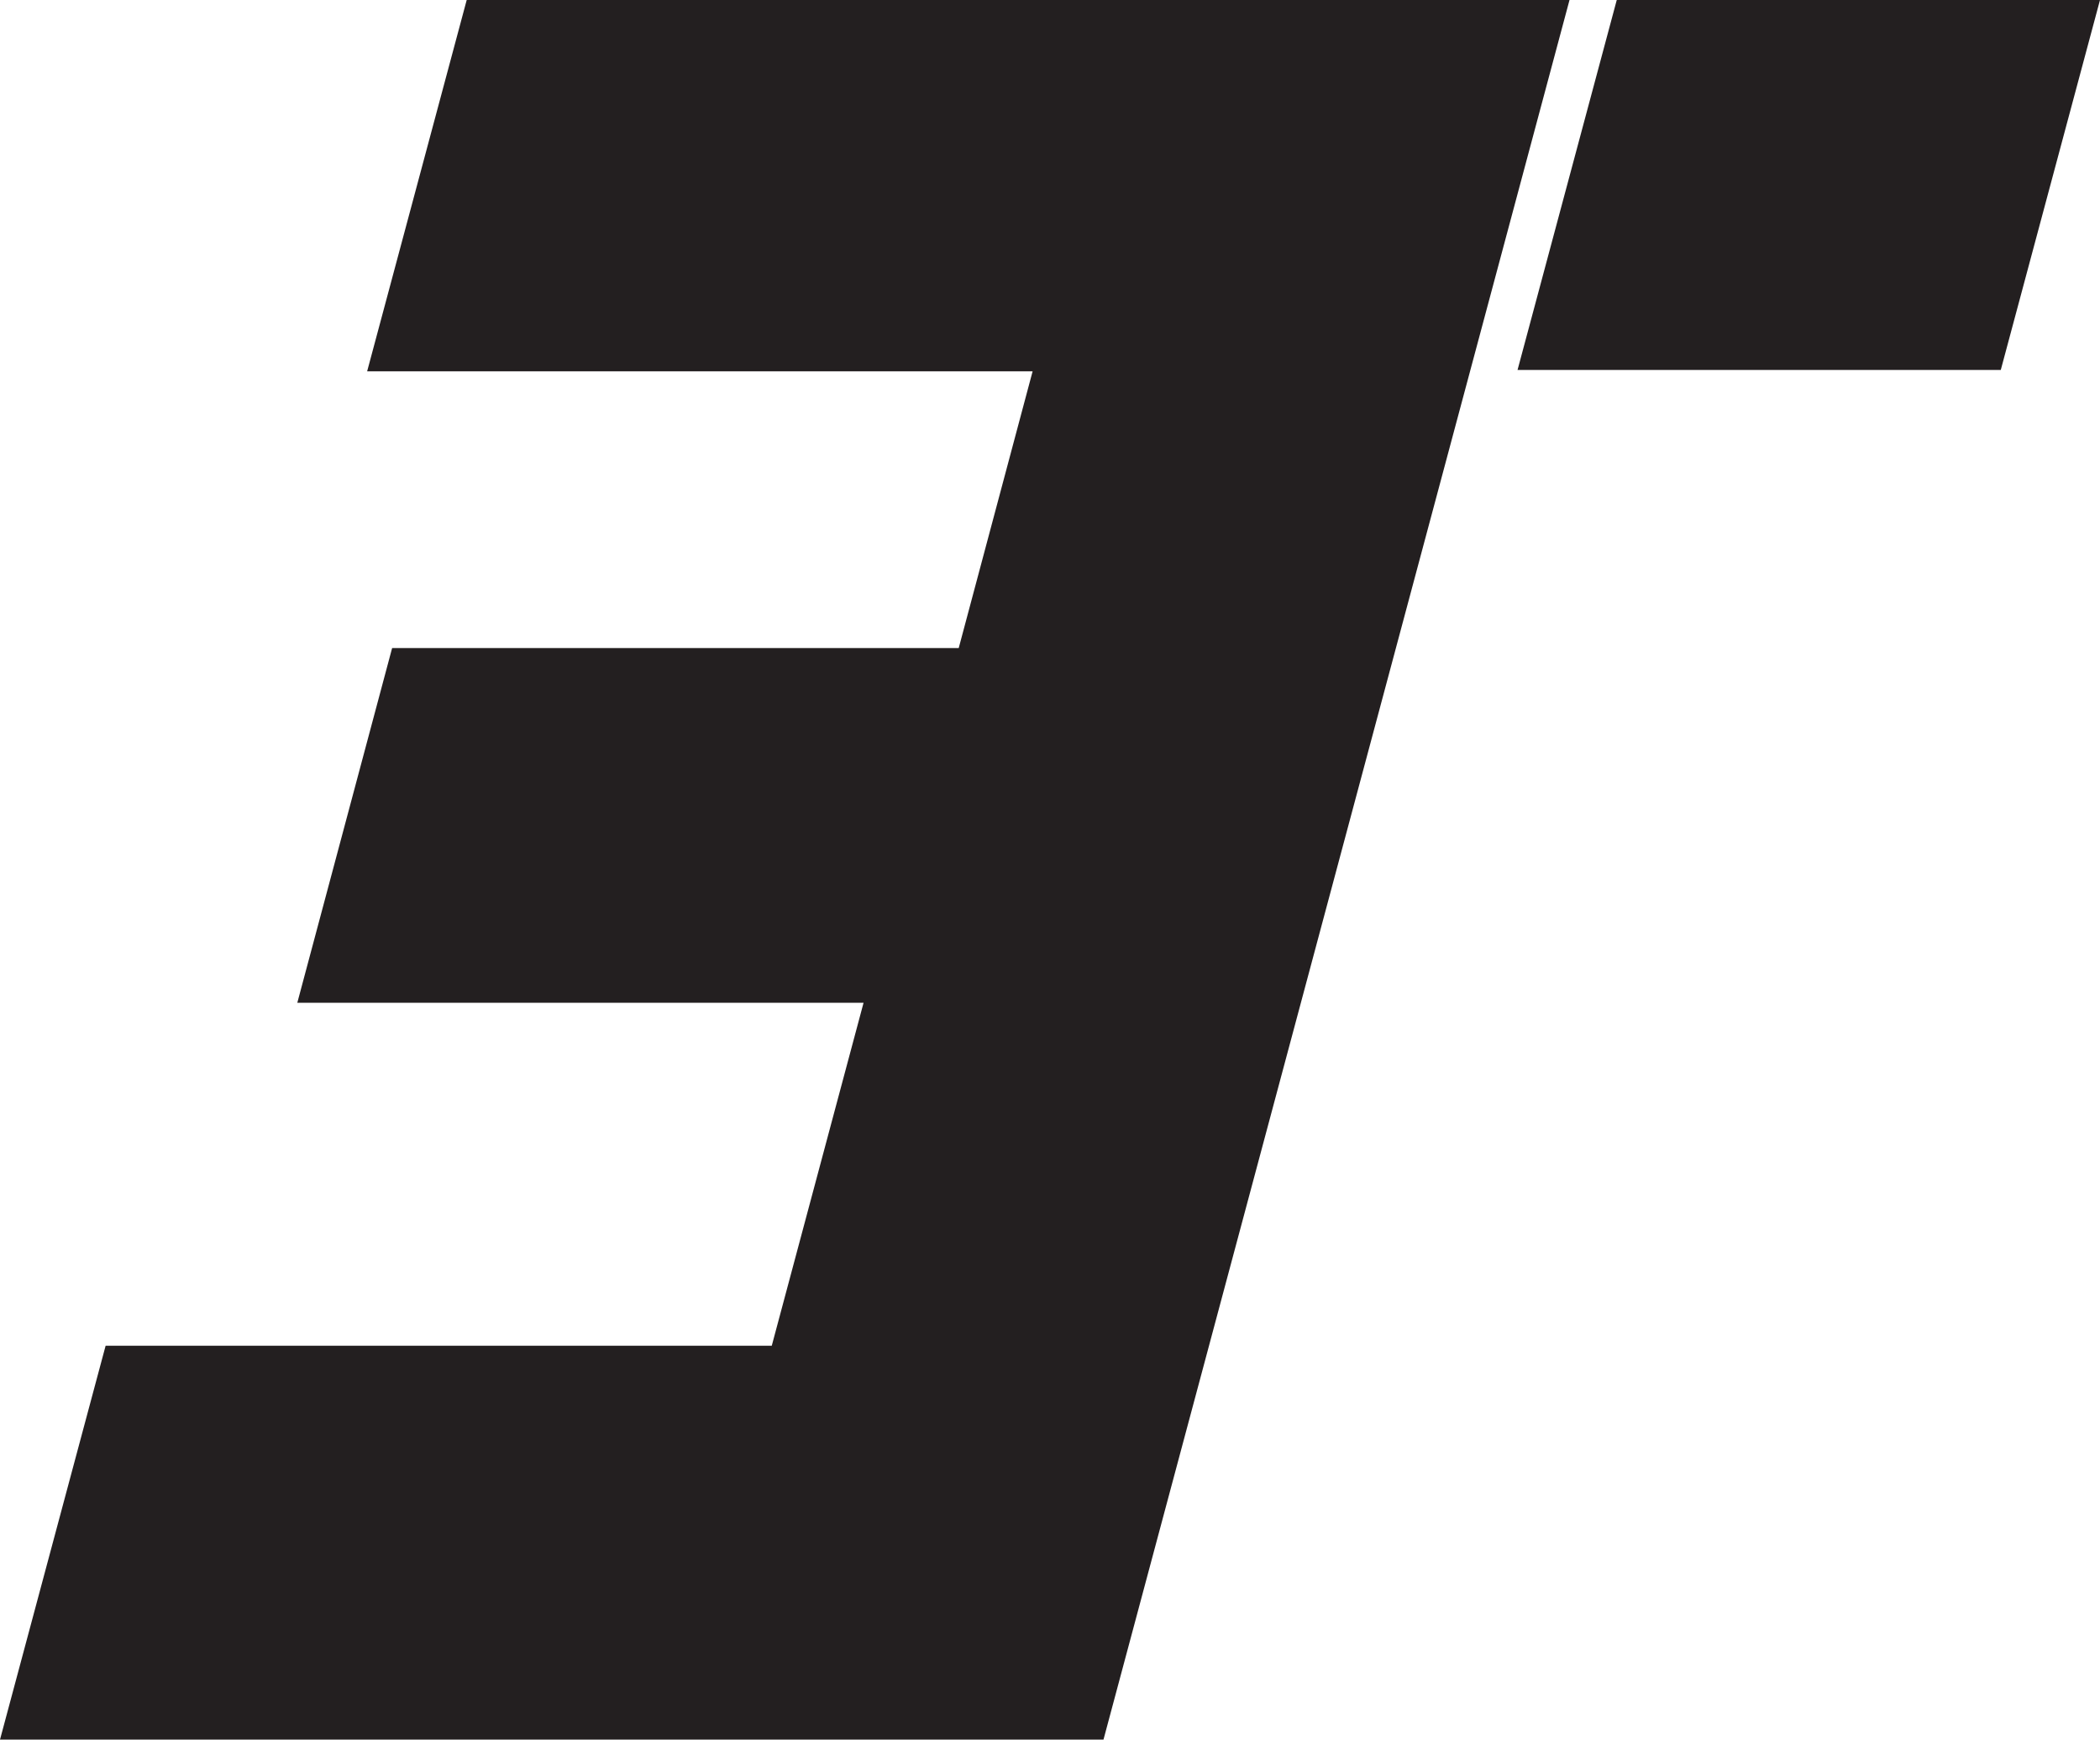
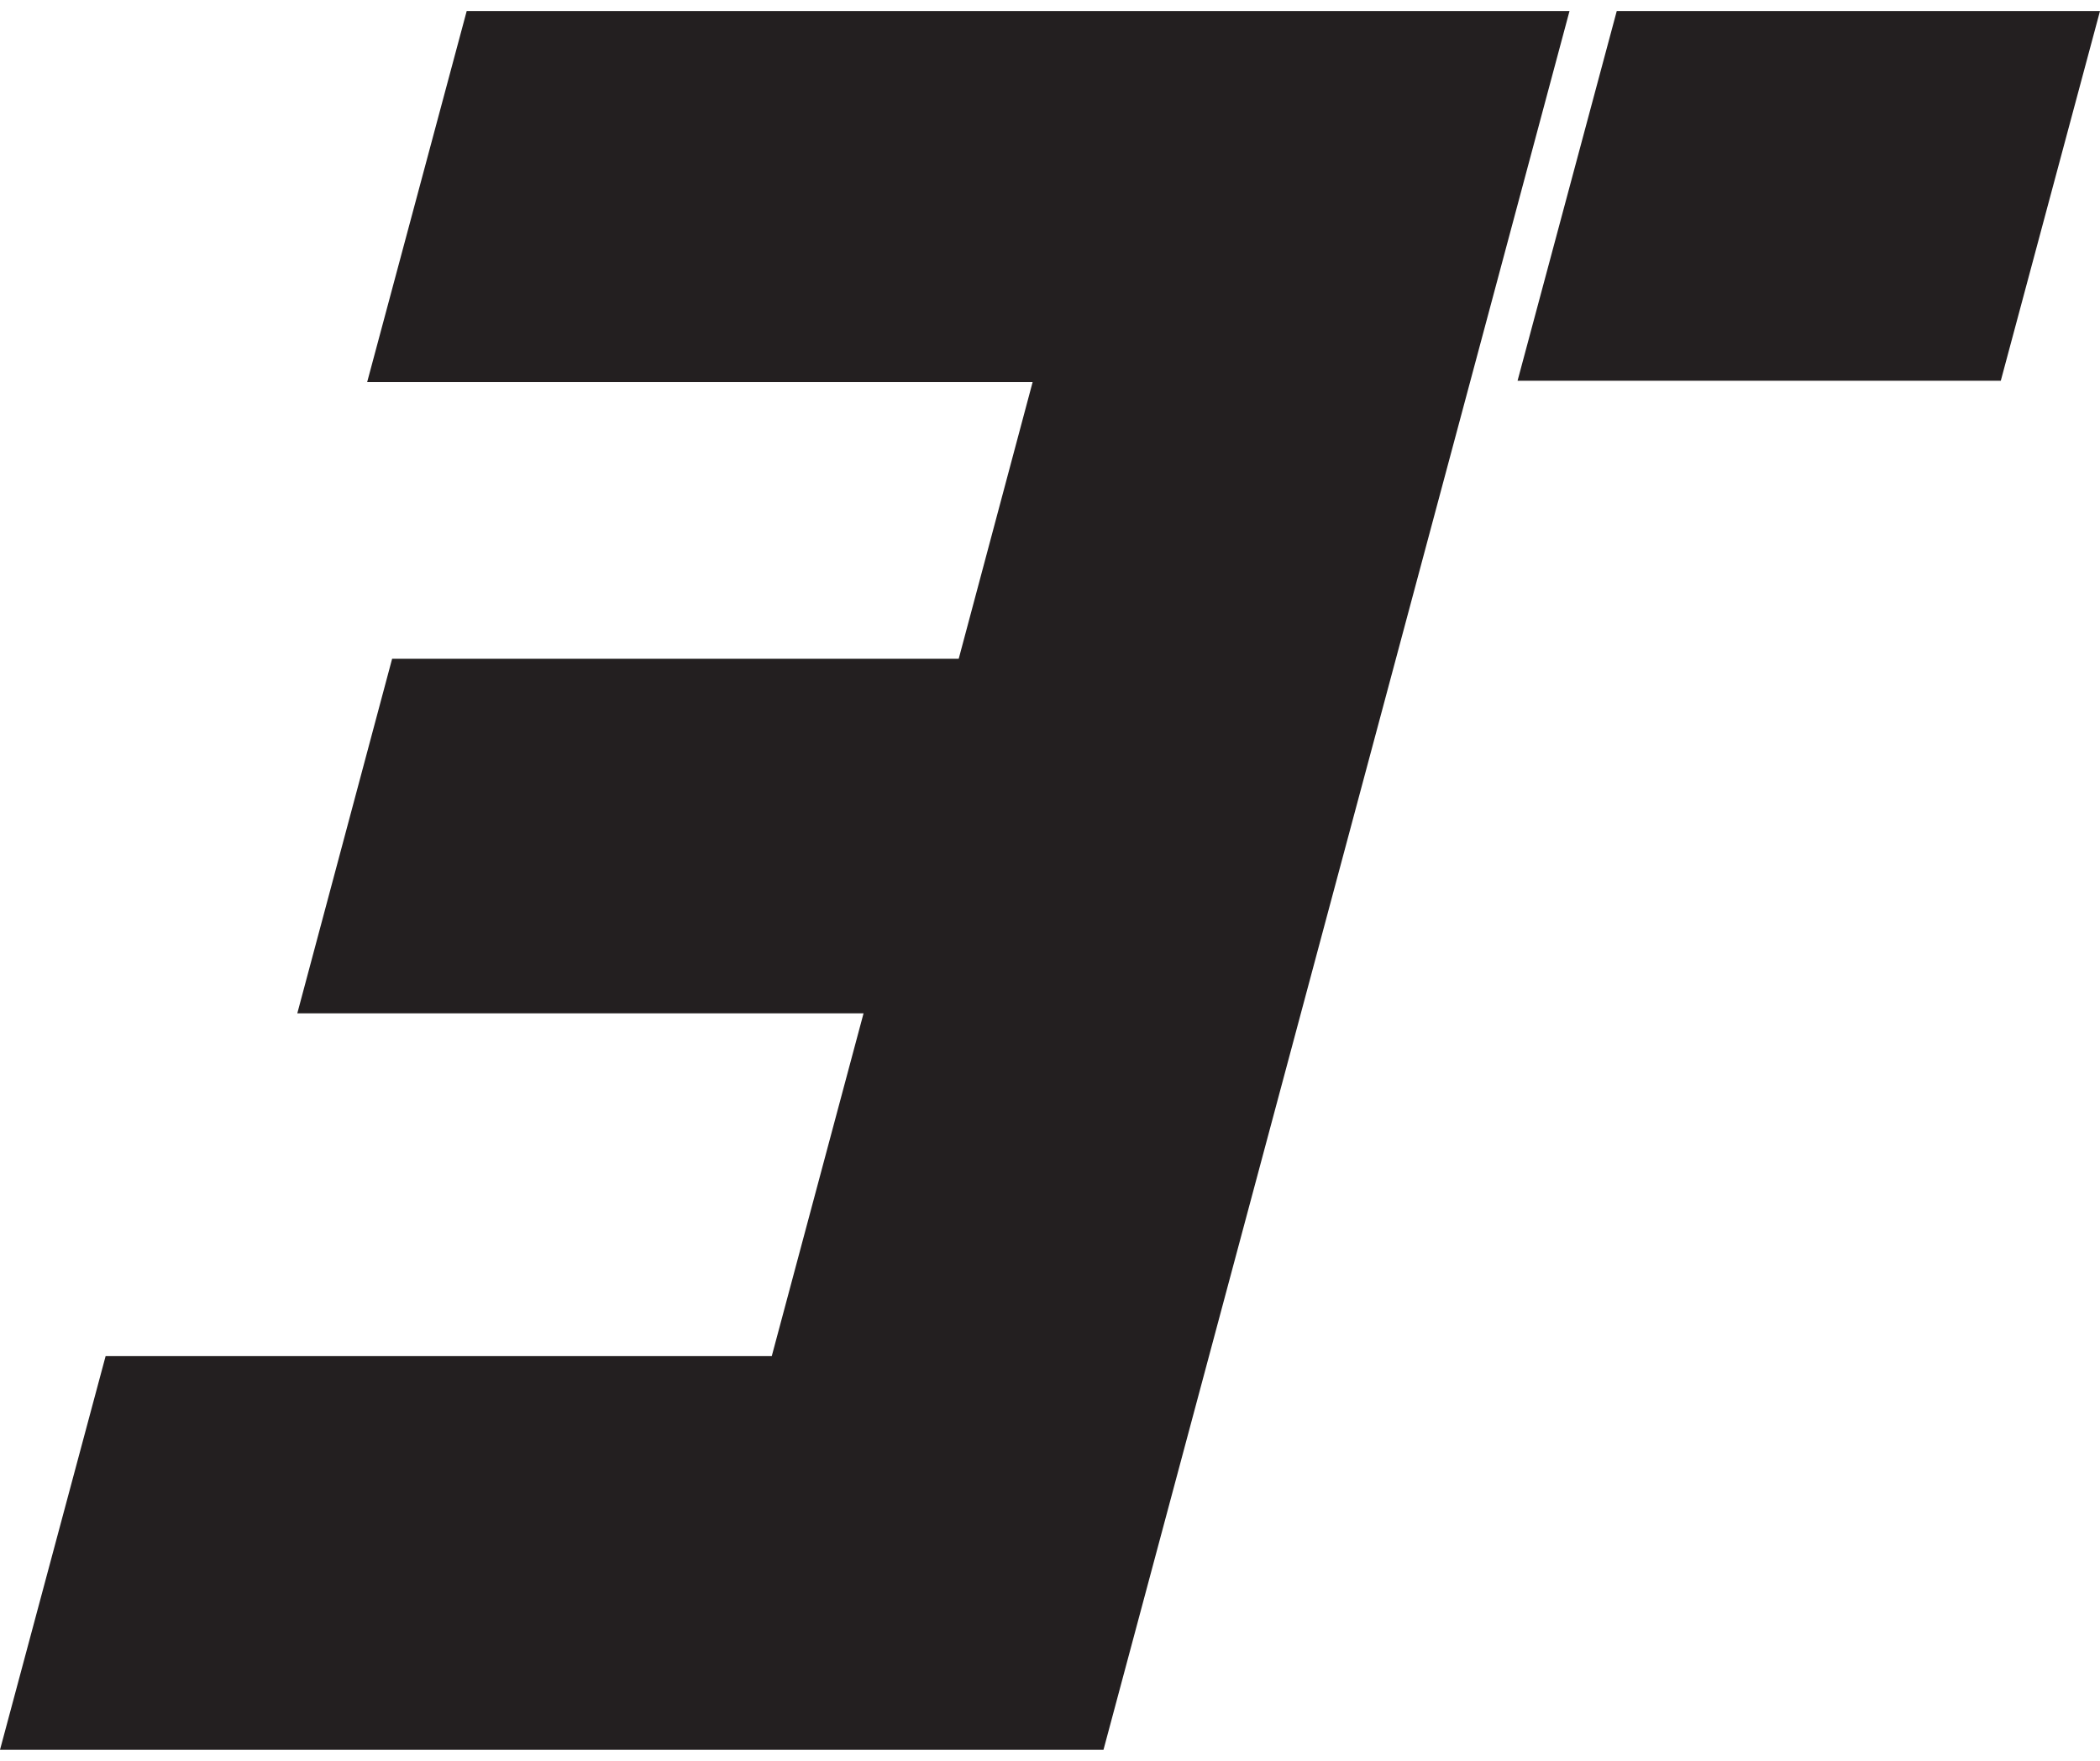
- <svg xmlns="http://www.w3.org/2000/svg" id="Layer_2" data-name="Layer 2" viewBox="0 0 62.23 51.54">
+ <svg xmlns="http://www.w3.org/2000/svg" id="Layer_2" data-name="Layer 2" width="62" height="52" viewBox="0 0 62.23 51.54">
  <defs>
    <style>
      .cls-1 {
        fill: #231f20;
      }
    </style>
  </defs>
  <g id="Layer_1-2" data-name="Layer 1">
    <g>
      <polygon class="cls-1" points="59.29 10.96 44.97 10.96 47.91 0 62.23 0 59.29 10.96" />
      <polygon class="cls-1" points="46.51 0 13.83 0 10.88 11 30.6 11 28.41 19.2 11.62 19.2 8.81 29.71 25.59 29.71 22.87 39.87 3.13 39.87 0 51.54 32.7 51.54 46.51 0" />
    </g>
  </g>
</svg>
